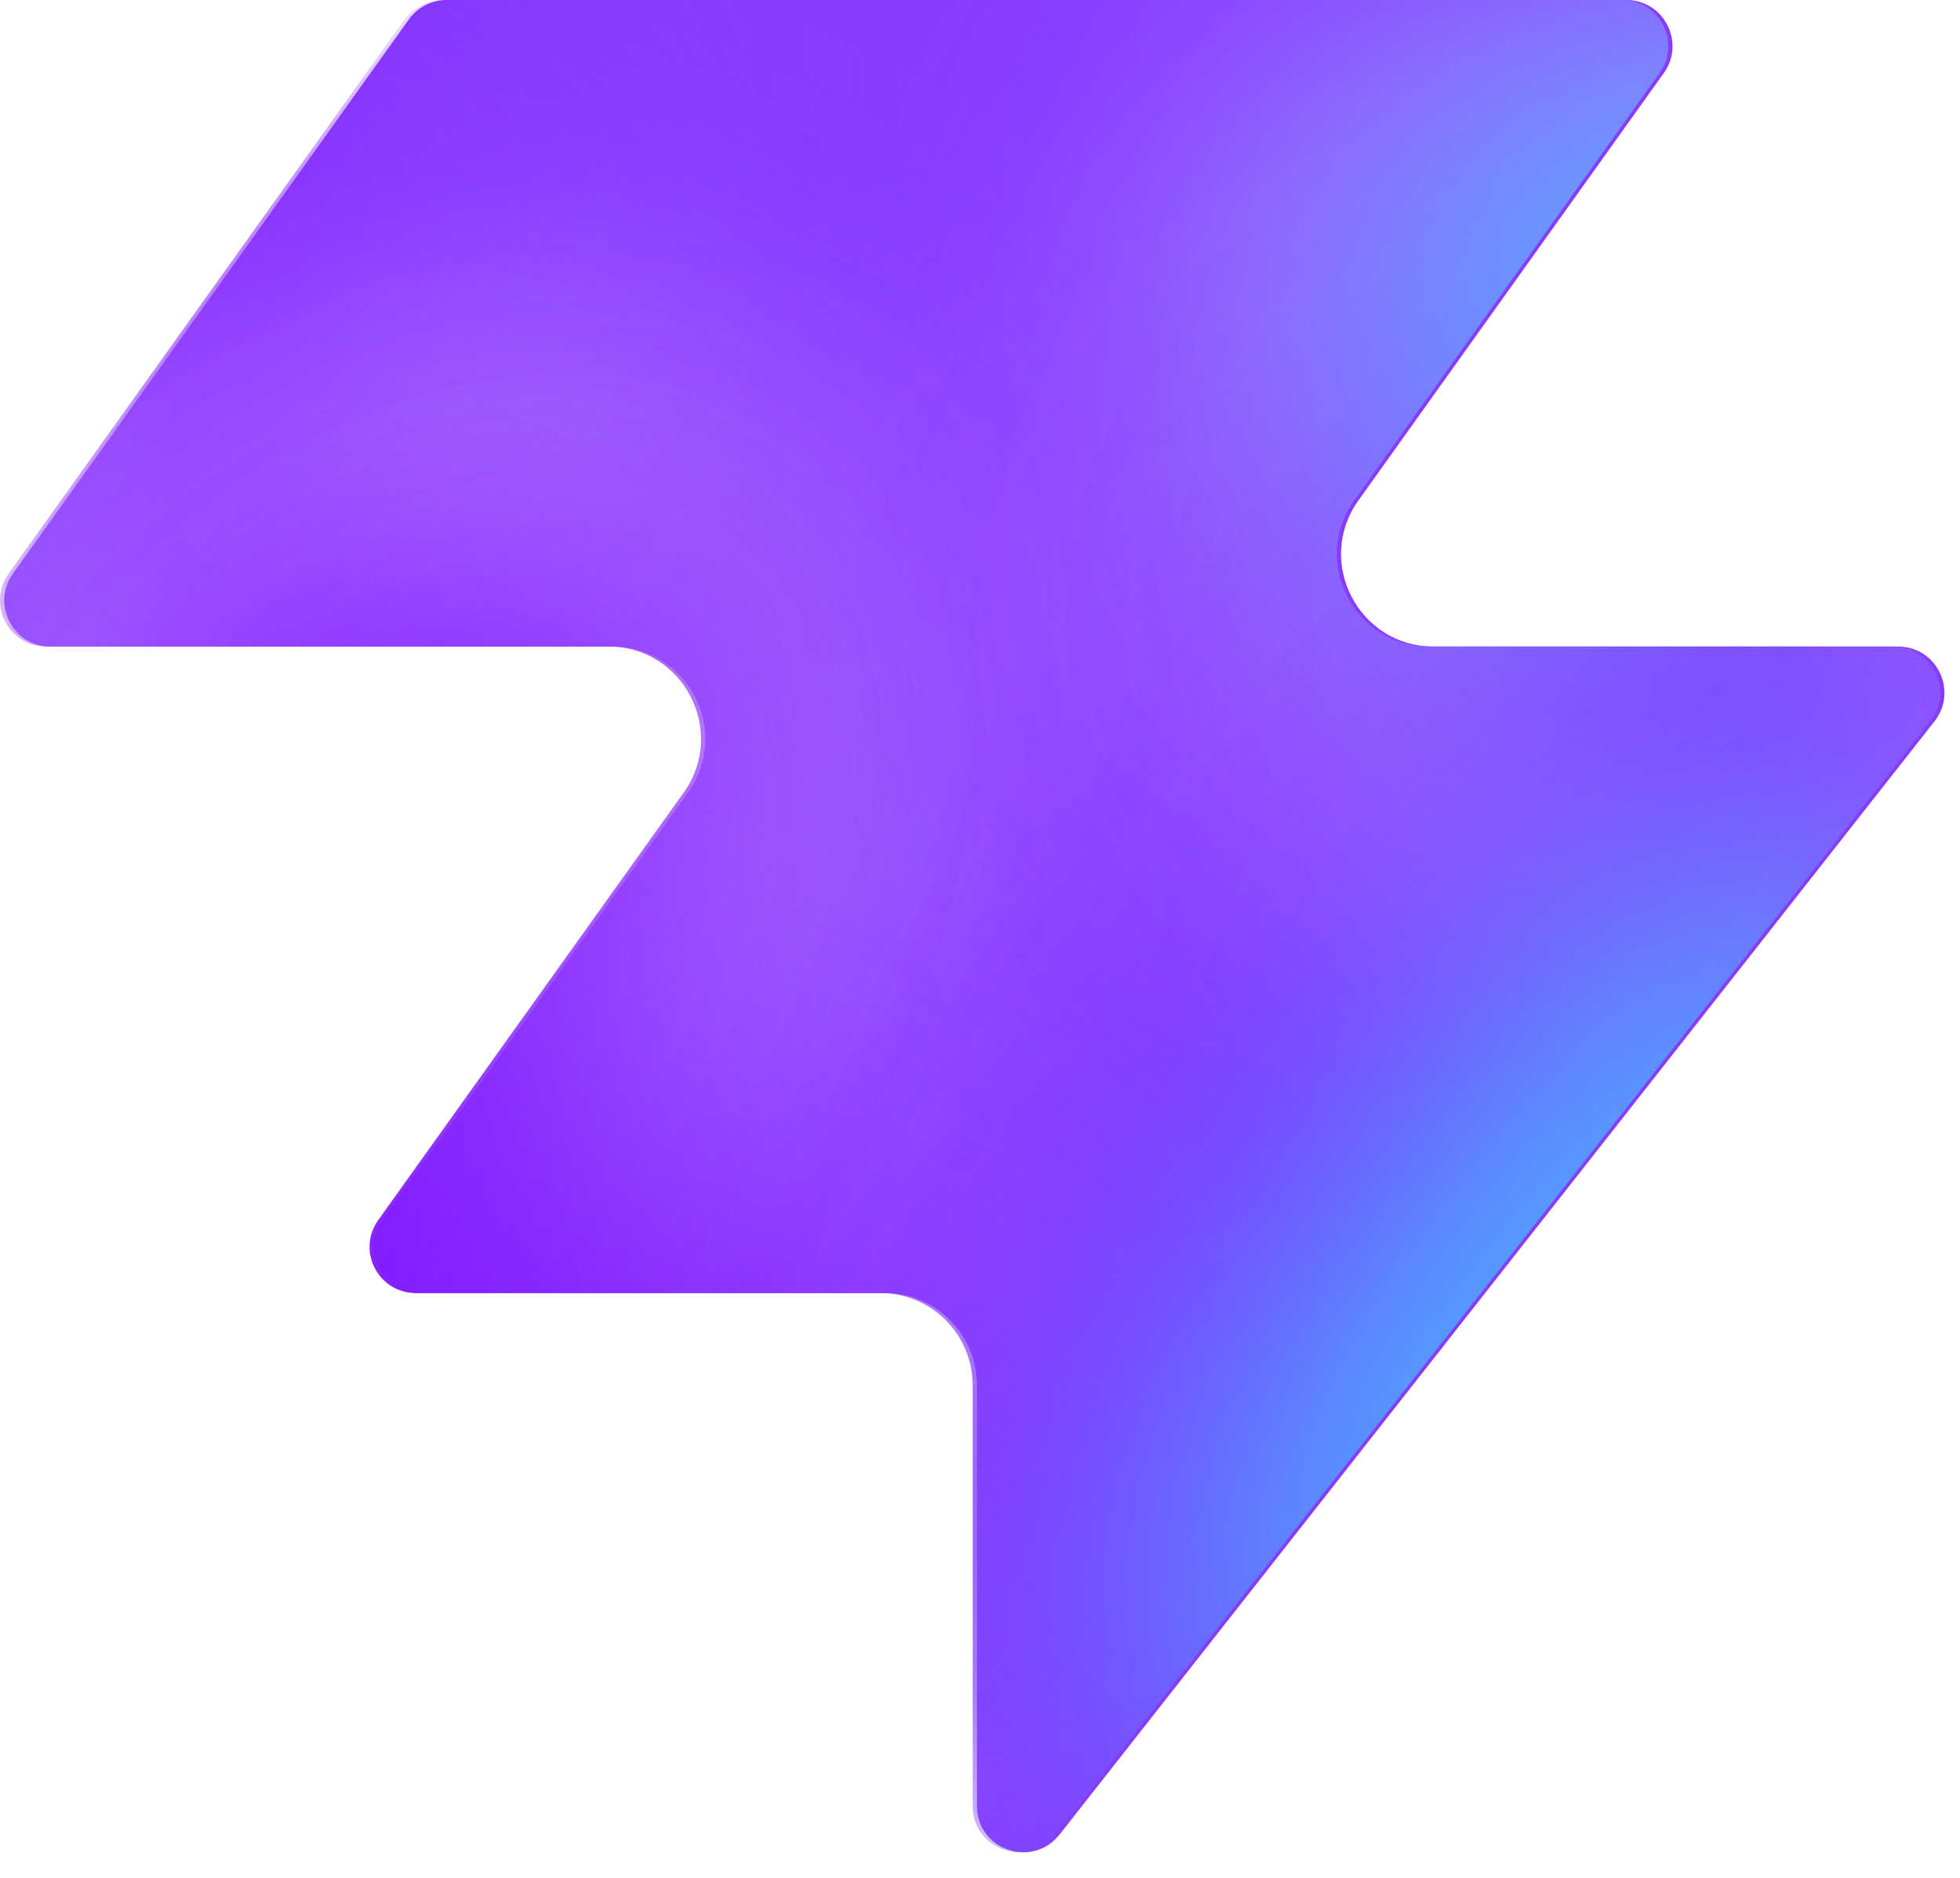
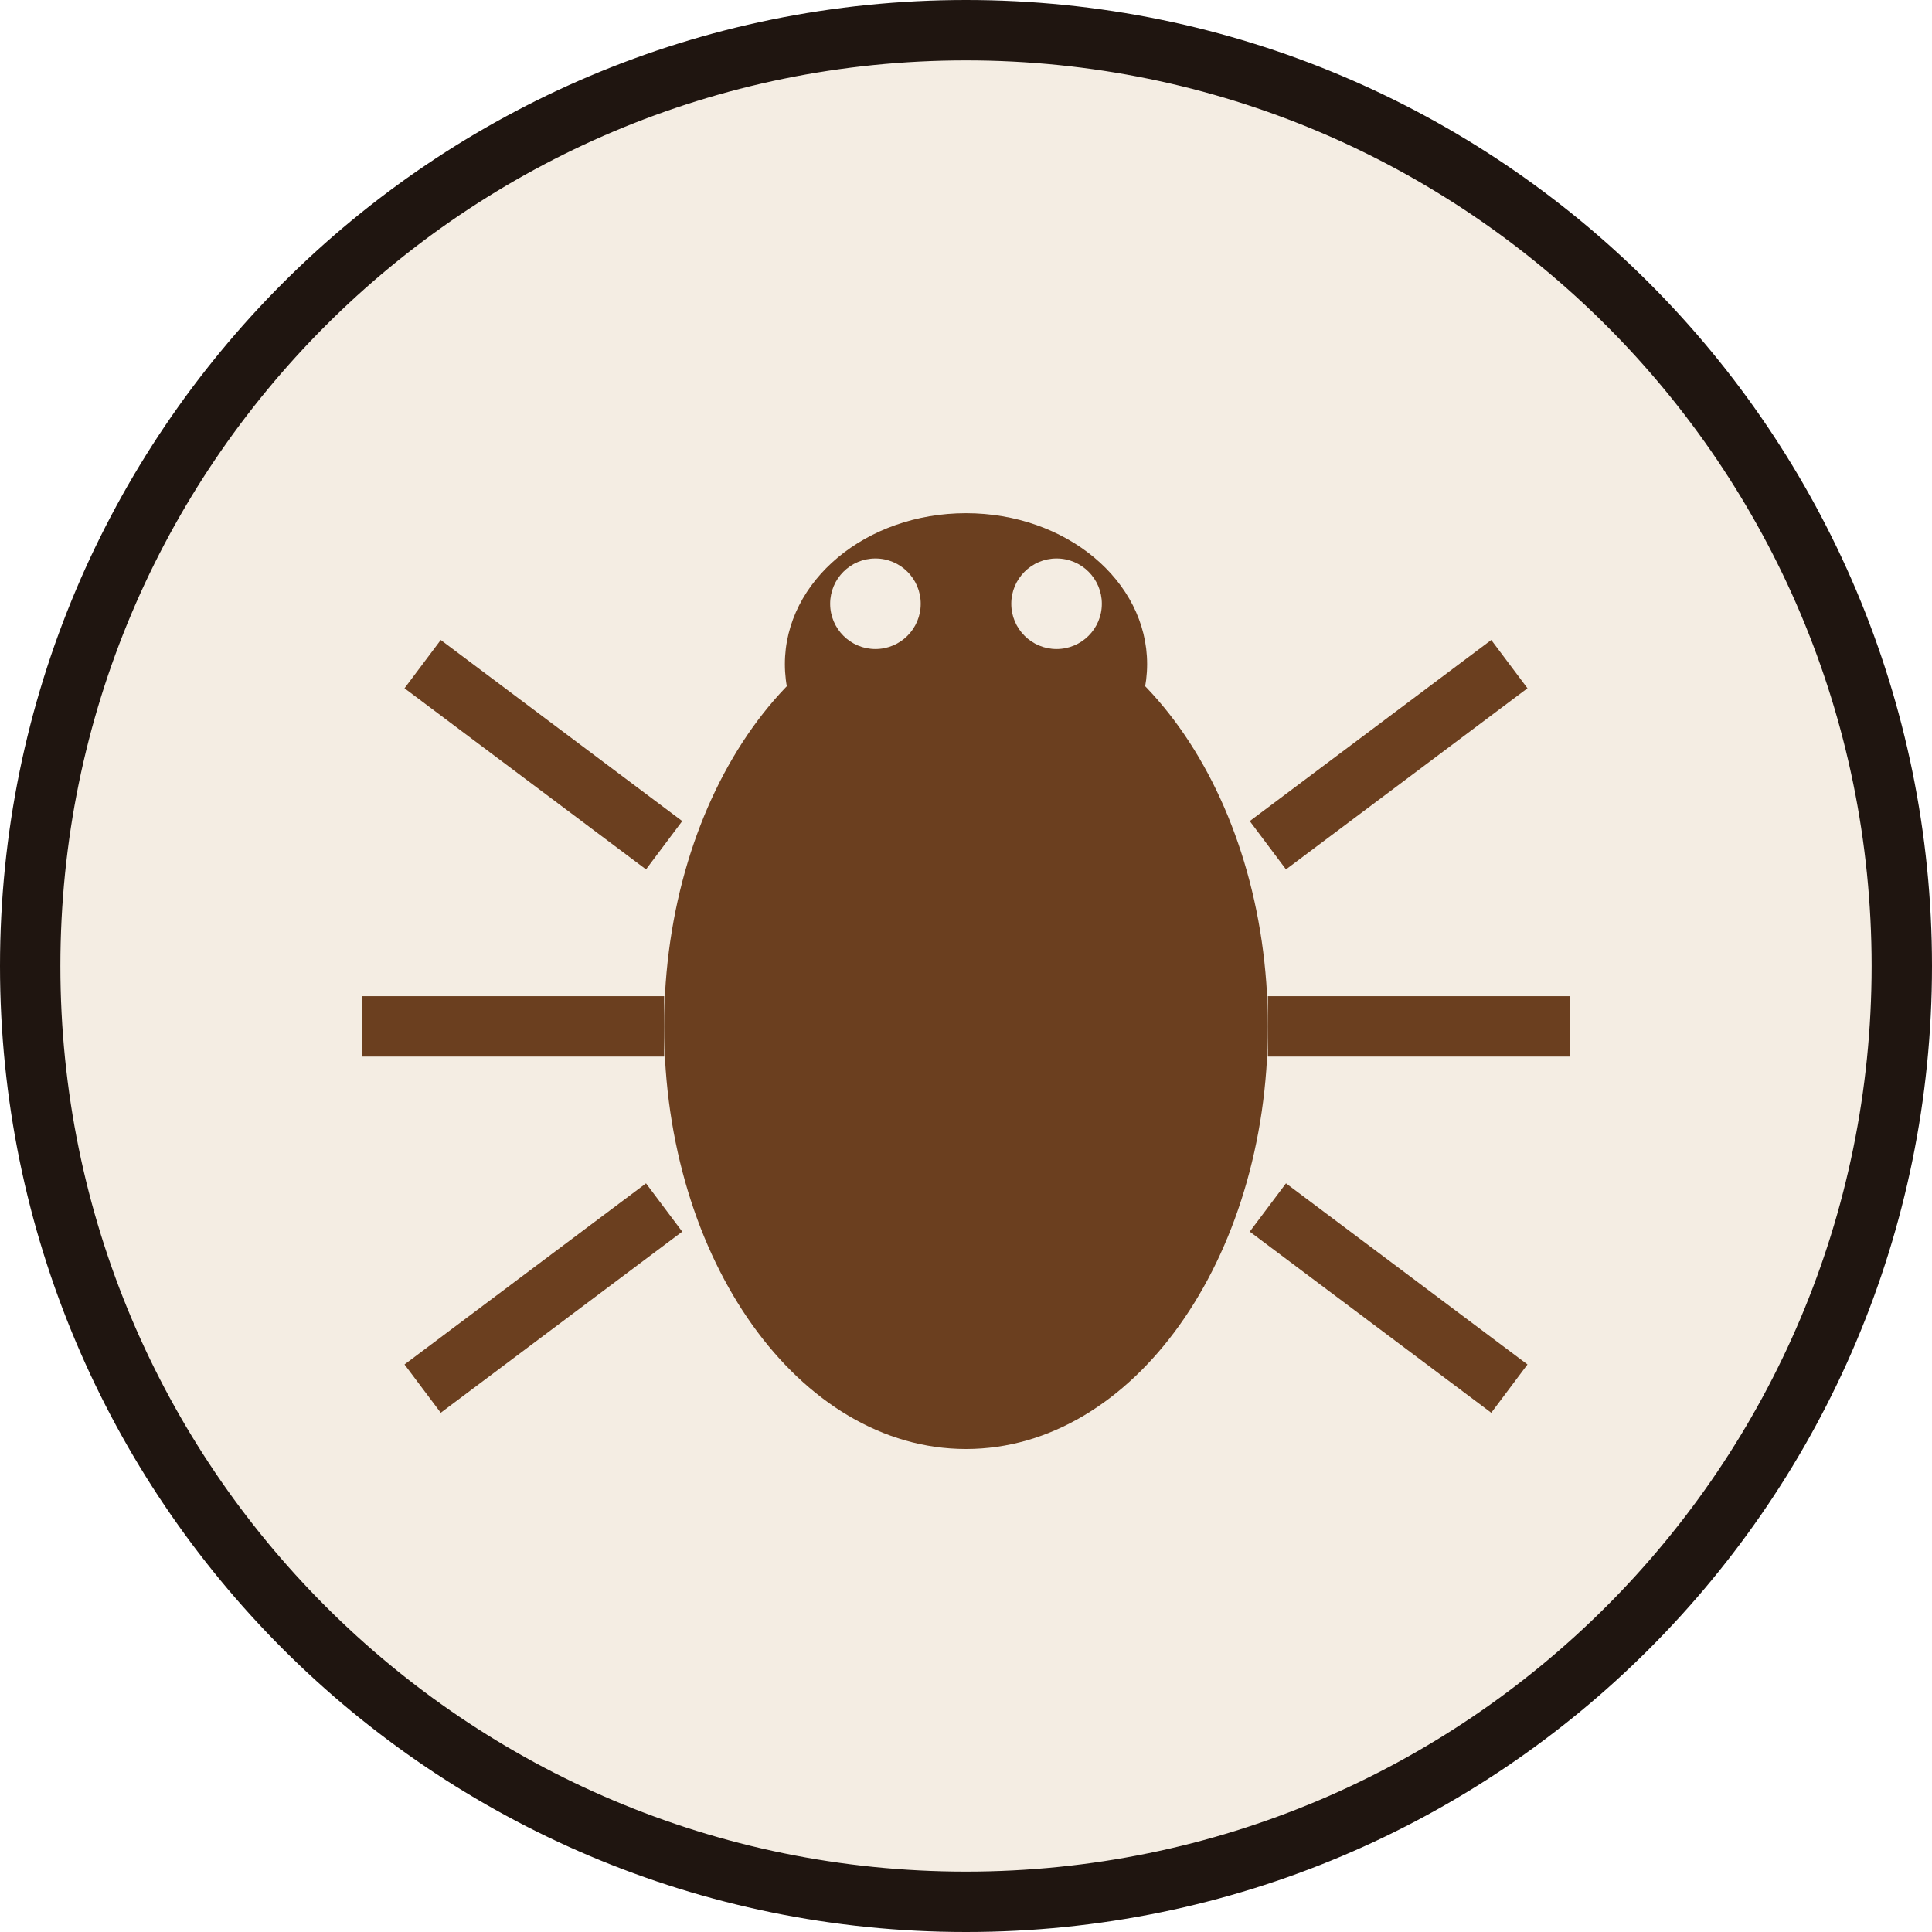
- <svg xmlns="http://www.w3.org/2000/svg" width="48" height="46" fill="none" viewBox="0 0 48 46">
-   <path fill="#863bff" d="M25.946 44.938c-.664.845-2.021.375-2.021-.698V33.937a2.26 2.26 0 0 0-2.262-2.262H10.287c-.92 0-1.456-1.04-.92-1.788l7.48-10.471c1.07-1.497 0-3.578-1.842-3.578H1.237c-.92 0-1.456-1.04-.92-1.788L10.013.474c.214-.297.556-.474.92-.474h28.894c.92 0 1.456 1.04.92 1.788l-7.48 10.471c-1.07 1.498 0 3.579 1.842 3.579h11.377c.943 0 1.473 1.088.89 1.83L25.947 44.94z" style="fill:#863bff;fill:color(display-p3 .525 .23 1);fill-opacity:1" />
-   <mask id="a" width="48" height="46" x="0" y="0" maskUnits="userSpaceOnUse" style="mask-type:alpha">
-     <path fill="#000" d="M25.842 44.938c-.664.844-2.021.375-2.021-.698V33.937a2.26 2.26 0 0 0-2.262-2.262H10.183c-.92 0-1.456-1.04-.92-1.788l7.48-10.471c1.07-1.498 0-3.579-1.842-3.579H1.133c-.92 0-1.456-1.04-.92-1.787L9.91.473c.214-.297.556-.474.92-.474h28.894c.92 0 1.456 1.04.92 1.788l-7.48 10.471c-1.07 1.498 0 3.578 1.842 3.578h11.377c.943 0 1.473 1.088.89 1.832L25.843 44.94z" style="fill:#000;fill-opacity:1" />
-   </mask>
-   <g mask="url(#a)">
-     <g filter="url(#b)">
-       <ellipse cx="5.508" cy="14.704" fill="#ede6ff" rx="5.508" ry="14.704" style="fill:#ede6ff;fill:color(display-p3 .927 .903 1);fill-opacity:1" transform="matrix(.00324 1 1 -.00324 -4.47 31.516)" />
-     </g>
-     <g filter="url(#c)">
-       <ellipse cx="10.399" cy="29.851" fill="#ede6ff" rx="10.399" ry="29.851" style="fill:#ede6ff;fill:color(display-p3 .927 .903 1);fill-opacity:1" transform="matrix(.00324 1 1 -.00324 -39.328 7.883)" />
-     </g>
-     <g filter="url(#d)">
-       <ellipse cx="5.508" cy="30.487" fill="#7e14ff" rx="5.508" ry="30.487" style="fill:#7e14ff;fill:color(display-p3 .492 .077 1);fill-opacity:1" transform="rotate(89.814 -25.913 -14.639)scale(1 -1)" />
-     </g>
-     <g filter="url(#e)">
-       <ellipse cx="5.508" cy="30.599" fill="#7e14ff" rx="5.508" ry="30.599" style="fill:#7e14ff;fill:color(display-p3 .492 .077 1);fill-opacity:1" transform="rotate(89.814 -32.644 -3.334)scale(1 -1)" />
-     </g>
-     <g filter="url(#f)">
-       <ellipse cx="5.508" cy="30.599" fill="#7e14ff" rx="5.508" ry="30.599" style="fill:#7e14ff;fill:color(display-p3 .492 .077 1);fill-opacity:1" transform="matrix(.00324 1 1 -.00324 -34.34 30.47)" />
-     </g>
-     <g filter="url(#g)">
-       <ellipse cx="14.072" cy="22.078" fill="#ede6ff" rx="14.072" ry="22.078" style="fill:#ede6ff;fill:color(display-p3 .927 .903 1);fill-opacity:1" transform="rotate(93.35 24.506 48.493)scale(-1 1)" />
-     </g>
-     <g filter="url(#h)">
-       <ellipse cx="3.47" cy="21.501" fill="#7e14ff" rx="3.47" ry="21.501" style="fill:#7e14ff;fill:color(display-p3 .492 .077 1);fill-opacity:1" transform="rotate(89.009 28.708 47.59)scale(-1 1)" />
-     </g>
-     <g filter="url(#i)">
-       <ellipse cx="3.47" cy="21.501" fill="#7e14ff" rx="3.47" ry="21.501" style="fill:#7e14ff;fill:color(display-p3 .492 .077 1);fill-opacity:1" transform="rotate(89.009 28.708 47.59)scale(-1 1)" />
-     </g>
-     <g filter="url(#j)">
-       <ellipse cx=".387" cy="8.972" fill="#7e14ff" rx="4.407" ry="29.108" style="fill:#7e14ff;fill:color(display-p3 .492 .077 1);fill-opacity:1" transform="rotate(39.51 .387 8.972)" />
-     </g>
-     <g filter="url(#k)">
-       <ellipse cx="47.523" cy="-6.092" fill="#7e14ff" rx="4.407" ry="29.108" style="fill:#7e14ff;fill:color(display-p3 .492 .077 1);fill-opacity:1" transform="rotate(37.892 47.523 -6.092)" />
-     </g>
-     <g filter="url(#l)">
-       <ellipse cx="41.412" cy="6.333" fill="#47bfff" rx="5.971" ry="9.665" style="fill:#47bfff;fill:color(display-p3 .28 .748 1);fill-opacity:1" transform="rotate(37.892 41.412 6.333)" />
-     </g>
-     <g filter="url(#m)">
-       <ellipse cx="-1.879" cy="38.332" fill="#7e14ff" rx="4.407" ry="29.108" style="fill:#7e14ff;fill:color(display-p3 .492 .077 1);fill-opacity:1" transform="rotate(37.892 -1.88 38.332)" />
-     </g>
-     <g filter="url(#n)">
-       <ellipse cx="-1.879" cy="38.332" fill="#7e14ff" rx="4.407" ry="29.108" style="fill:#7e14ff;fill:color(display-p3 .492 .077 1);fill-opacity:1" transform="rotate(37.892 -1.88 38.332)" />
-     </g>
-     <g filter="url(#o)">
-       <ellipse cx="35.651" cy="29.907" fill="#7e14ff" rx="4.407" ry="29.108" style="fill:#7e14ff;fill:color(display-p3 .492 .077 1);fill-opacity:1" transform="rotate(37.892 35.651 29.907)" />
-     </g>
-     <g filter="url(#p)">
-       <ellipse cx="38.418" cy="32.4" fill="#47bfff" rx="5.971" ry="15.297" style="fill:#47bfff;fill:color(display-p3 .28 .748 1);fill-opacity:1" transform="rotate(37.892 38.418 32.4)" />
-     </g>
-   </g>
-   <defs>
-     <filter id="b" width="60.045" height="41.654" x="-19.77" y="16.149" color-interpolation-filters="sRGB" filterUnits="userSpaceOnUse">
-       <feFlood flood-opacity="0" result="BackgroundImageFix" />
-       <feBlend in="SourceGraphic" in2="BackgroundImageFix" result="shape" />
-       <feGaussianBlur result="effect1_foregroundBlur_2002_17158" stdDeviation="7.659" />
-     </filter>
-     <filter id="c" width="90.34" height="51.437" x="-54.613" y="-7.533" color-interpolation-filters="sRGB" filterUnits="userSpaceOnUse">
-       <feFlood flood-opacity="0" result="BackgroundImageFix" />
-       <feBlend in="SourceGraphic" in2="BackgroundImageFix" result="shape" />
-       <feGaussianBlur result="effect1_foregroundBlur_2002_17158" stdDeviation="7.659" />
-     </filter>
-     <filter id="d" width="79.355" height="29.4" x="-49.64" y="2.03" color-interpolation-filters="sRGB" filterUnits="userSpaceOnUse">
-       <feFlood flood-opacity="0" result="BackgroundImageFix" />
-       <feBlend in="SourceGraphic" in2="BackgroundImageFix" result="shape" />
-       <feGaussianBlur result="effect1_foregroundBlur_2002_17158" stdDeviation="4.596" />
-     </filter>
-     <filter id="e" width="79.579" height="29.4" x="-45.045" y="20.029" color-interpolation-filters="sRGB" filterUnits="userSpaceOnUse">
-       <feFlood flood-opacity="0" result="BackgroundImageFix" />
-       <feBlend in="SourceGraphic" in2="BackgroundImageFix" result="shape" />
-       <feGaussianBlur result="effect1_foregroundBlur_2002_17158" stdDeviation="4.596" />
-     </filter>
-     <filter id="f" width="79.579" height="29.4" x="-43.513" y="21.178" color-interpolation-filters="sRGB" filterUnits="userSpaceOnUse">
-       <feFlood flood-opacity="0" result="BackgroundImageFix" />
-       <feBlend in="SourceGraphic" in2="BackgroundImageFix" result="shape" />
-       <feGaussianBlur result="effect1_foregroundBlur_2002_17158" stdDeviation="4.596" />
-     </filter>
-     <filter id="g" width="74.749" height="58.852" x="15.756" y="-17.901" color-interpolation-filters="sRGB" filterUnits="userSpaceOnUse">
-       <feFlood flood-opacity="0" result="BackgroundImageFix" />
-       <feBlend in="SourceGraphic" in2="BackgroundImageFix" result="shape" />
-       <feGaussianBlur result="effect1_foregroundBlur_2002_17158" stdDeviation="7.659" />
-     </filter>
-     <filter id="h" width="61.377" height="25.362" x="23.548" y="2.284" color-interpolation-filters="sRGB" filterUnits="userSpaceOnUse">
-       <feFlood flood-opacity="0" result="BackgroundImageFix" />
-       <feBlend in="SourceGraphic" in2="BackgroundImageFix" result="shape" />
-       <feGaussianBlur result="effect1_foregroundBlur_2002_17158" stdDeviation="4.596" />
-     </filter>
-     <filter id="i" width="61.377" height="25.362" x="23.548" y="2.284" color-interpolation-filters="sRGB" filterUnits="userSpaceOnUse">
-       <feFlood flood-opacity="0" result="BackgroundImageFix" />
-       <feBlend in="SourceGraphic" in2="BackgroundImageFix" result="shape" />
-       <feGaussianBlur result="effect1_foregroundBlur_2002_17158" stdDeviation="4.596" />
-     </filter>
-     <filter id="j" width="56.045" height="63.649" x="-27.636" y="-22.853" color-interpolation-filters="sRGB" filterUnits="userSpaceOnUse">
-       <feFlood flood-opacity="0" result="BackgroundImageFix" />
-       <feBlend in="SourceGraphic" in2="BackgroundImageFix" result="shape" />
-       <feGaussianBlur result="effect1_foregroundBlur_2002_17158" stdDeviation="4.596" />
-     </filter>
-     <filter id="k" width="54.814" height="64.646" x="20.116" y="-38.415" color-interpolation-filters="sRGB" filterUnits="userSpaceOnUse">
-       <feFlood flood-opacity="0" result="BackgroundImageFix" />
-       <feBlend in="SourceGraphic" in2="BackgroundImageFix" result="shape" />
-       <feGaussianBlur result="effect1_foregroundBlur_2002_17158" stdDeviation="4.596" />
-     </filter>
-     <filter id="l" width="33.541" height="35.313" x="24.641" y="-11.323" color-interpolation-filters="sRGB" filterUnits="userSpaceOnUse">
-       <feFlood flood-opacity="0" result="BackgroundImageFix" />
-       <feBlend in="SourceGraphic" in2="BackgroundImageFix" result="shape" />
-       <feGaussianBlur result="effect1_foregroundBlur_2002_17158" stdDeviation="4.596" />
-     </filter>
-     <filter id="m" width="54.814" height="64.646" x="-29.286" y="6.009" color-interpolation-filters="sRGB" filterUnits="userSpaceOnUse">
-       <feFlood flood-opacity="0" result="BackgroundImageFix" />
-       <feBlend in="SourceGraphic" in2="BackgroundImageFix" result="shape" />
-       <feGaussianBlur result="effect1_foregroundBlur_2002_17158" stdDeviation="4.596" />
-     </filter>
-     <filter id="n" width="54.814" height="64.646" x="-29.286" y="6.009" color-interpolation-filters="sRGB" filterUnits="userSpaceOnUse">
-       <feFlood flood-opacity="0" result="BackgroundImageFix" />
-       <feBlend in="SourceGraphic" in2="BackgroundImageFix" result="shape" />
-       <feGaussianBlur result="effect1_foregroundBlur_2002_17158" stdDeviation="4.596" />
-     </filter>
-     <filter id="o" width="54.814" height="64.646" x="8.244" y="-2.416" color-interpolation-filters="sRGB" filterUnits="userSpaceOnUse">
-       <feFlood flood-opacity="0" result="BackgroundImageFix" />
-       <feBlend in="SourceGraphic" in2="BackgroundImageFix" result="shape" />
-       <feGaussianBlur result="effect1_foregroundBlur_2002_17158" stdDeviation="4.596" />
-     </filter>
-     <filter id="p" width="39.409" height="43.623" x="18.713" y="10.588" color-interpolation-filters="sRGB" filterUnits="userSpaceOnUse">
-       <feFlood flood-opacity="0" result="BackgroundImageFix" />
-       <feBlend in="SourceGraphic" in2="BackgroundImageFix" result="shape" />
-       <feGaussianBlur result="effect1_foregroundBlur_2002_17158" stdDeviation="4.596" />
-     </filter>
-   </defs>
+ <svg xmlns="http://www.w3.org/2000/svg" viewBox="0 0 64 64" role="img" aria-label="Cockroach Janta Party icon">
+   <circle cx="32" cy="32" r="31" fill="#f4ede3" stroke="#1f1510" stroke-width="2" />
+   <ellipse cx="32" cy="34" rx="10" ry="14" fill="#6b3f1f" />
+   <ellipse cx="32" cy="22" rx="6" ry="5" fill="#6b3f1f" />
+   <line x1="22" y1="28" x2="14" y2="22" stroke="#6b3f1f" stroke-width="2" />
+   <line x1="22" y1="34" x2="12" y2="34" stroke="#6b3f1f" stroke-width="2" />
+   <line x1="22" y1="40" x2="14" y2="46" stroke="#6b3f1f" stroke-width="2" />
+   <line x1="42" y1="28" x2="50" y2="22" stroke="#6b3f1f" stroke-width="2" />
+   <line x1="42" y1="34" x2="52" y2="34" stroke="#6b3f1f" stroke-width="2" />
+   <line x1="42" y1="40" x2="50" y2="46" stroke="#6b3f1f" stroke-width="2" />
+   <circle cx="29" cy="20" r="1.5" fill="#f4ede3" />
+   <circle cx="35" cy="20" r="1.5" fill="#f4ede3" />
</svg>
